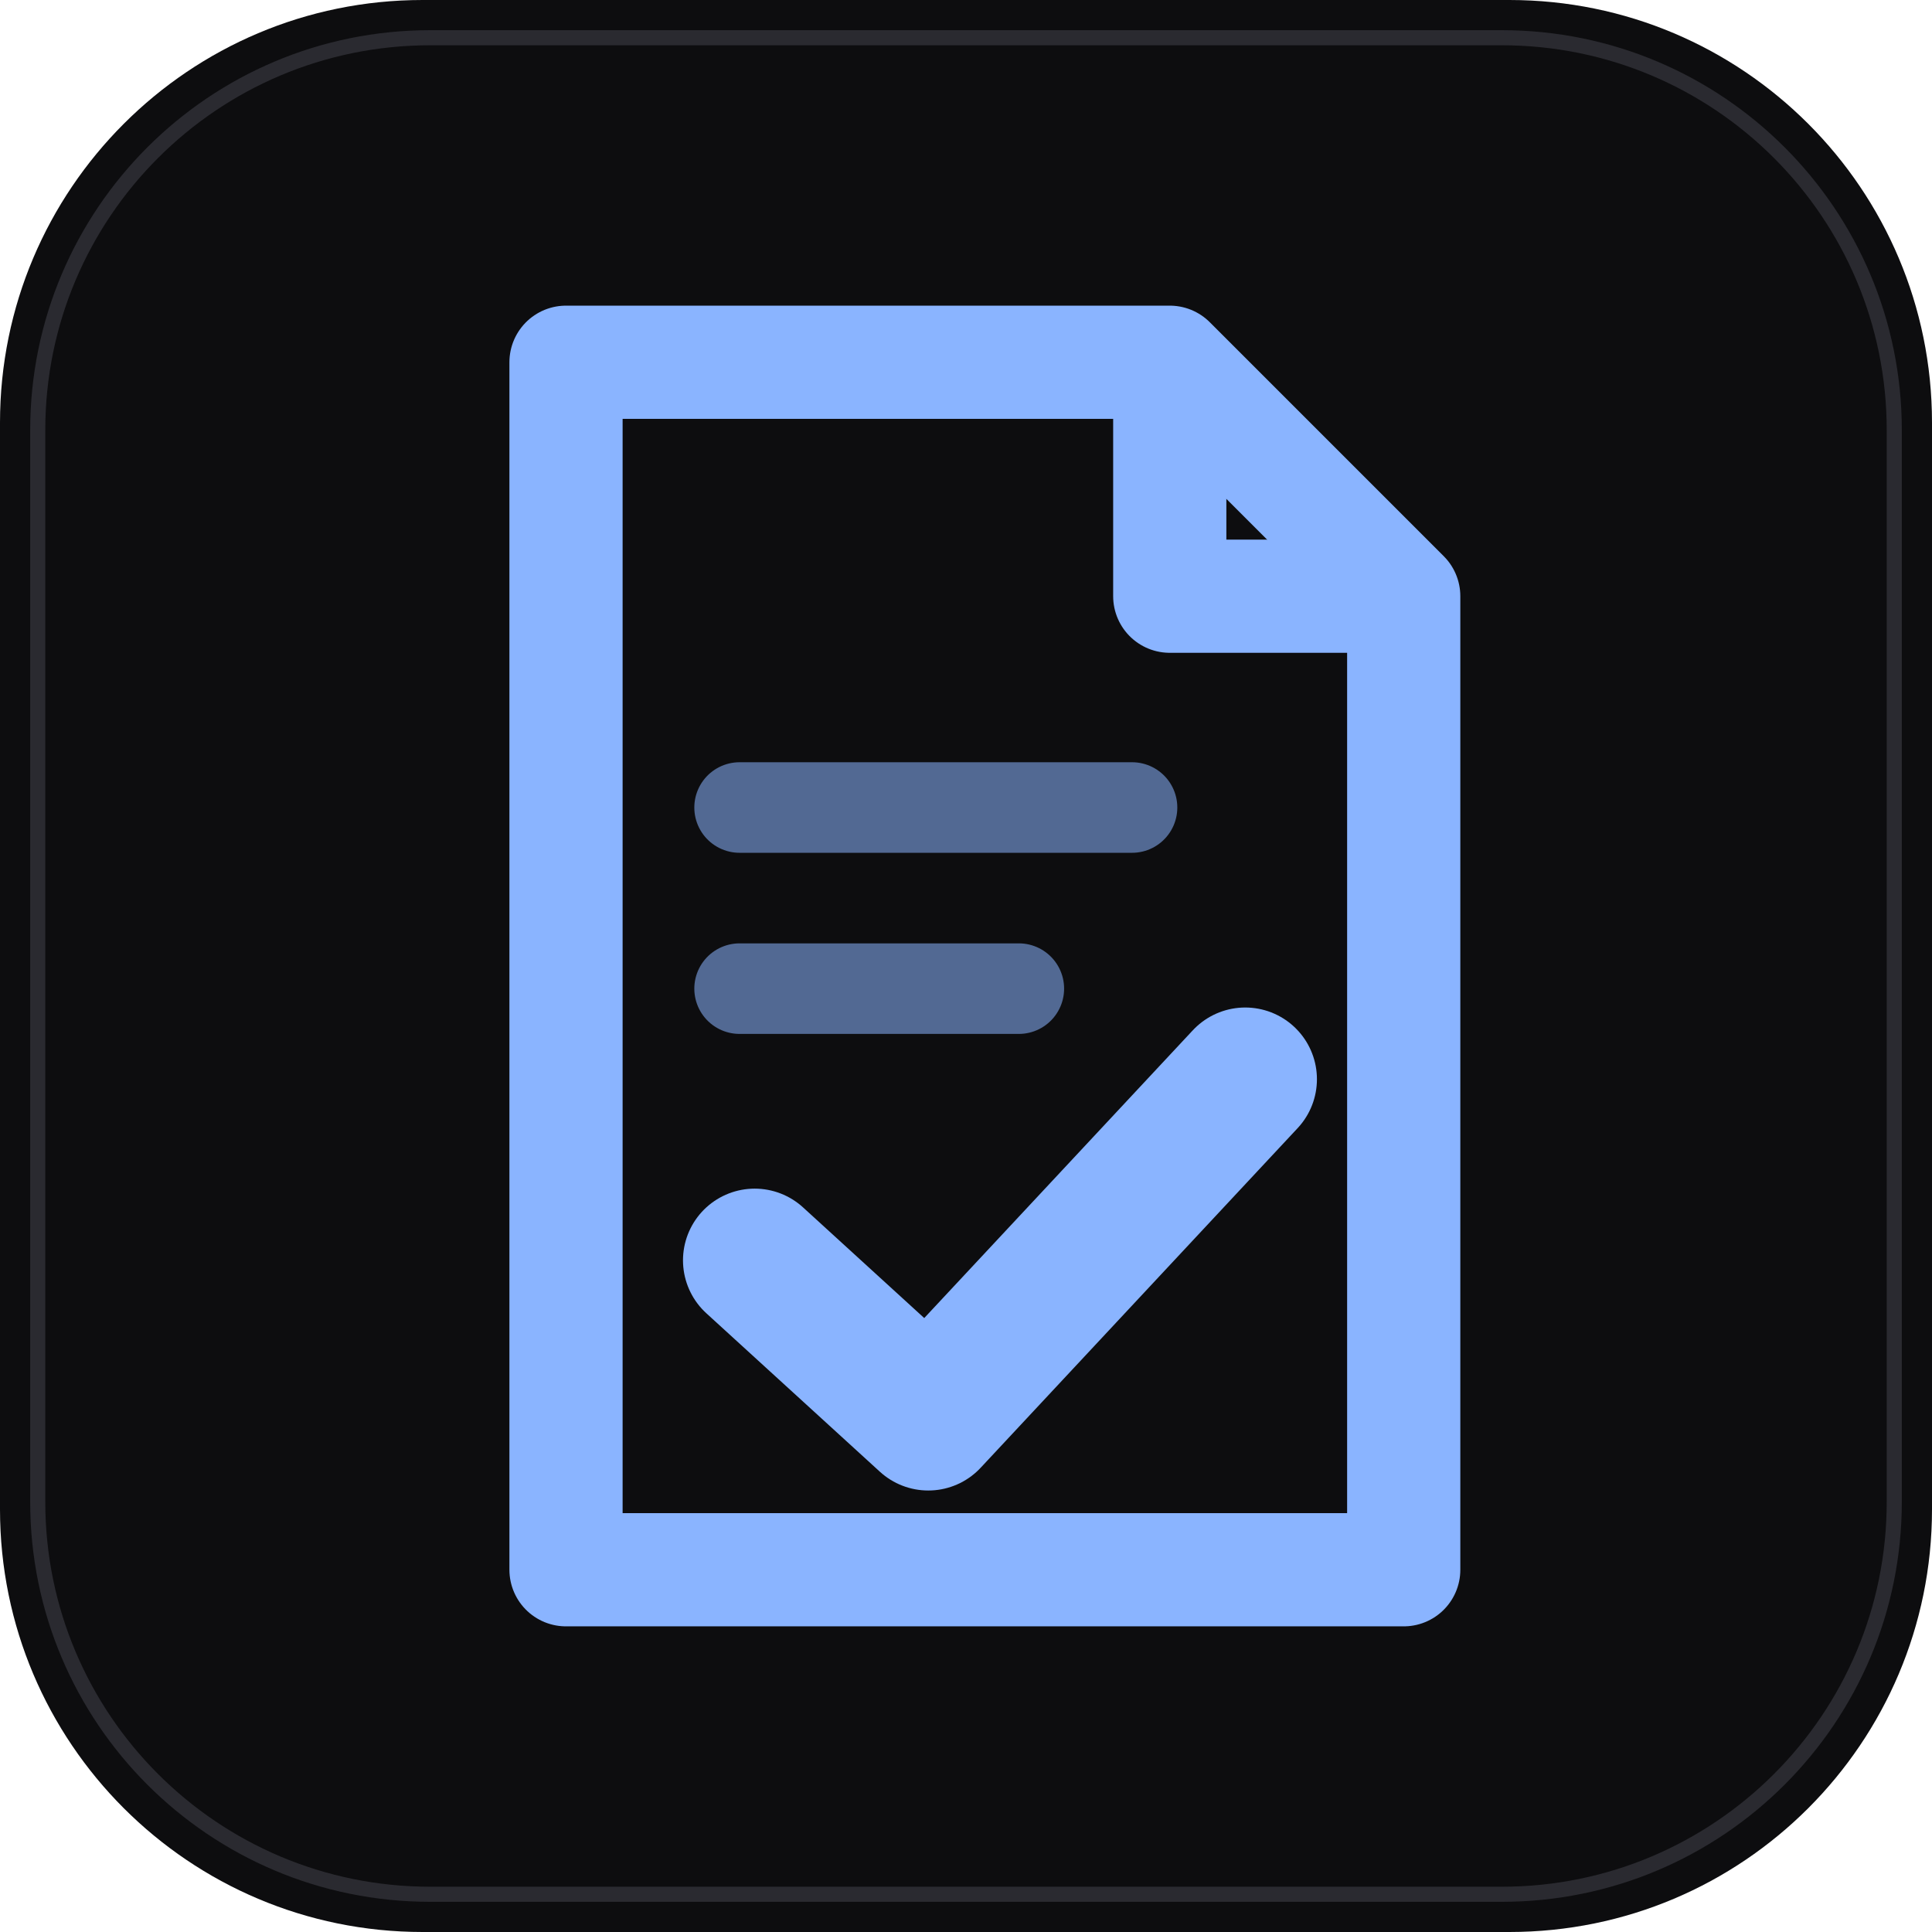
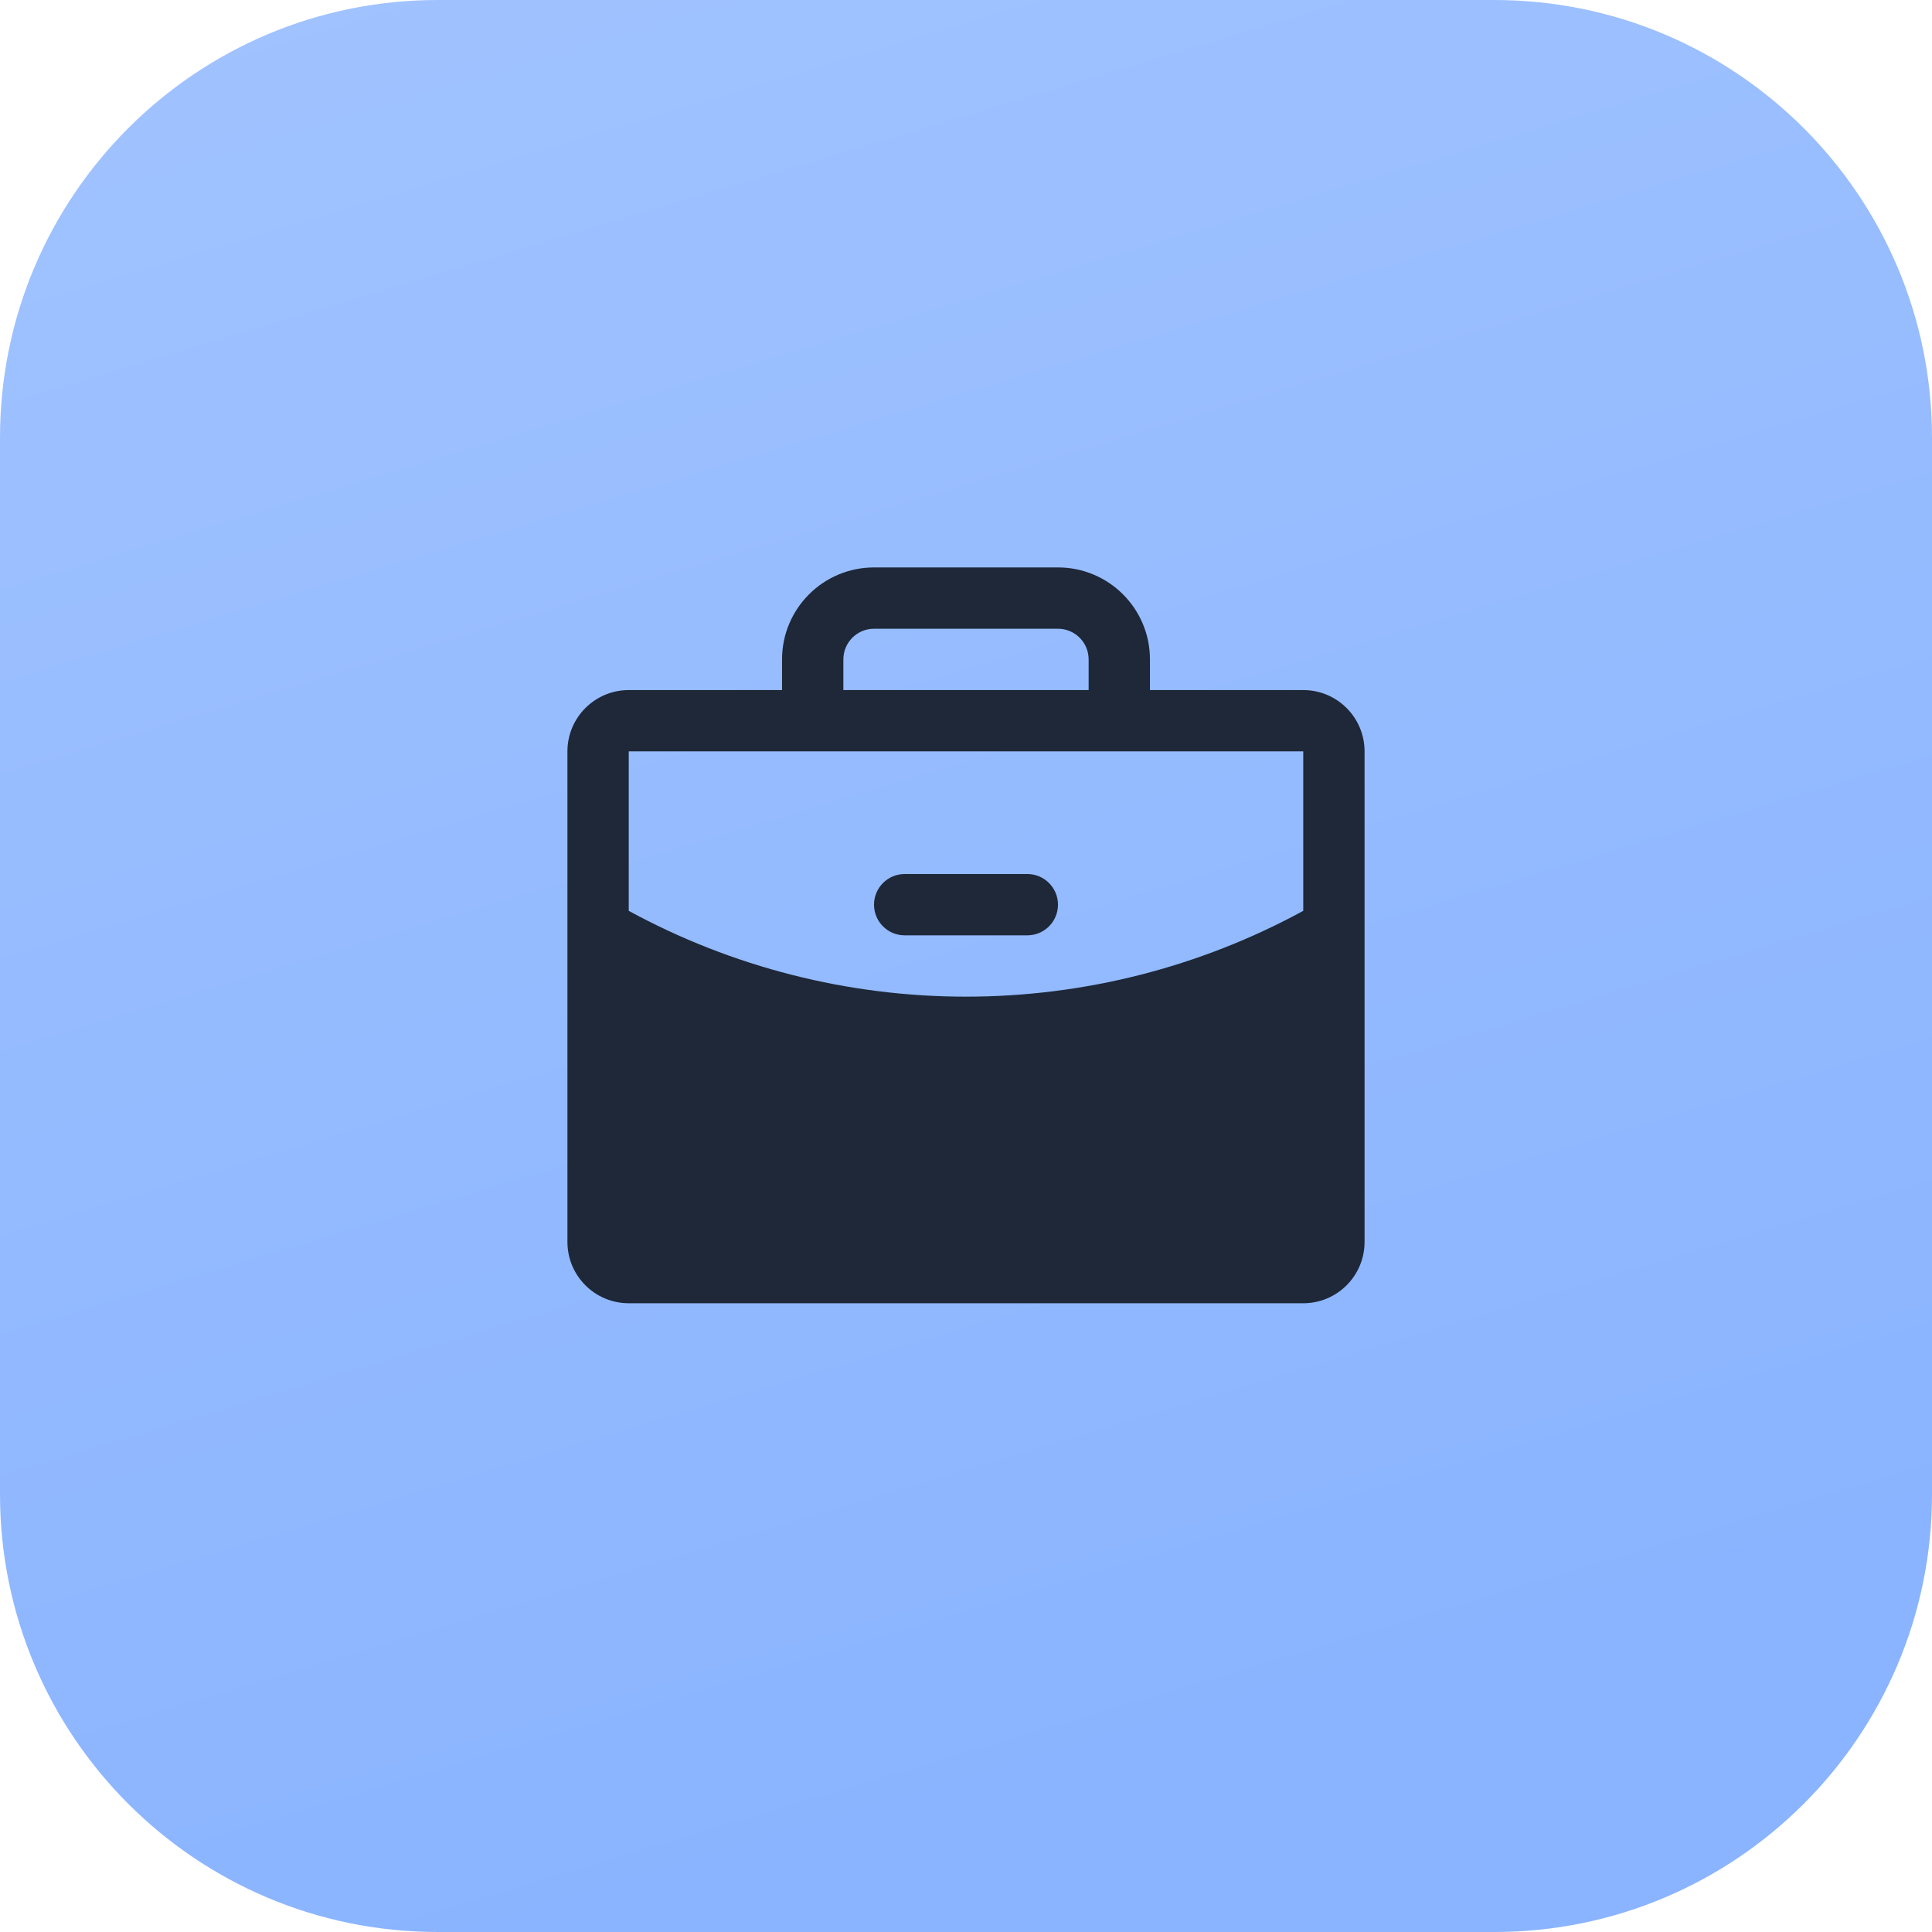
<svg xmlns="http://www.w3.org/2000/svg" viewBox="0 0 512 512">
-   <rect width="512" height="512" rx="112" fill="#0D0D0F" />
-   <rect x="10" y="10" width="492" height="492" rx="104" fill="none" stroke="#2A2A30" stroke-width="4" />
-   <path d="M150 96 H310 L372 158 V416 H150 Z" fill="none" stroke="#8AB4FF" stroke-width="30" stroke-linejoin="round" />
-   <path d="M310 96 V158 H372" fill="none" stroke="#8AB4FF" stroke-width="30" stroke-linejoin="round" />
-   <path d="M196 214 H300 M196 262 H270" stroke="#8AB4FF" stroke-width="24" stroke-linecap="round" opacity="0.55" />
-   <path d="M200 334 L246 376 L330 286" fill="none" stroke="#8AB4FF" stroke-width="38" stroke-linecap="round" stroke-linejoin="round" />
+   <defs>
+     <linearGradient id="c-rezza-briefcase" x1="0" y1="0" x2="0.3" y2="1">
+       <stop offset="0" stop-color="#A1C3FF" />
+       <stop offset="1" stop-color="#8AB4FF" />
+     </linearGradient>
+   </defs>
+   <rect width="512" height="512" rx="116" fill="url(#c-rezza-briefcase)" />
+   <svg x="126" y="126" width="260" height="260" viewBox="0 0 256 256" fill="#1E2838">
+     <path d="M152,112a8,8,0,0,1-8,8H112a8,8,0,0,1,0-16h32A8,8,0,0,1,152,112Zm80-40V200a16,16,0,0,1-16,16H40a16,16,0,0,1-16-16V72A16,16,0,0,1,40,56H80V48a24,24,0,0,1,24-24h48a24,24,0,0,1,24,24v8h40A16,16,0,0,1,232,72ZM96,56h64V48a8,8,0,0,0-8-8H104a8,8,0,0,0-8,8Zm120,57.61V72H40v41.61A184,184,0,0,0,128,136,184,184,0,0,0,216,113.61Z" />
+   </svg>
</svg>
